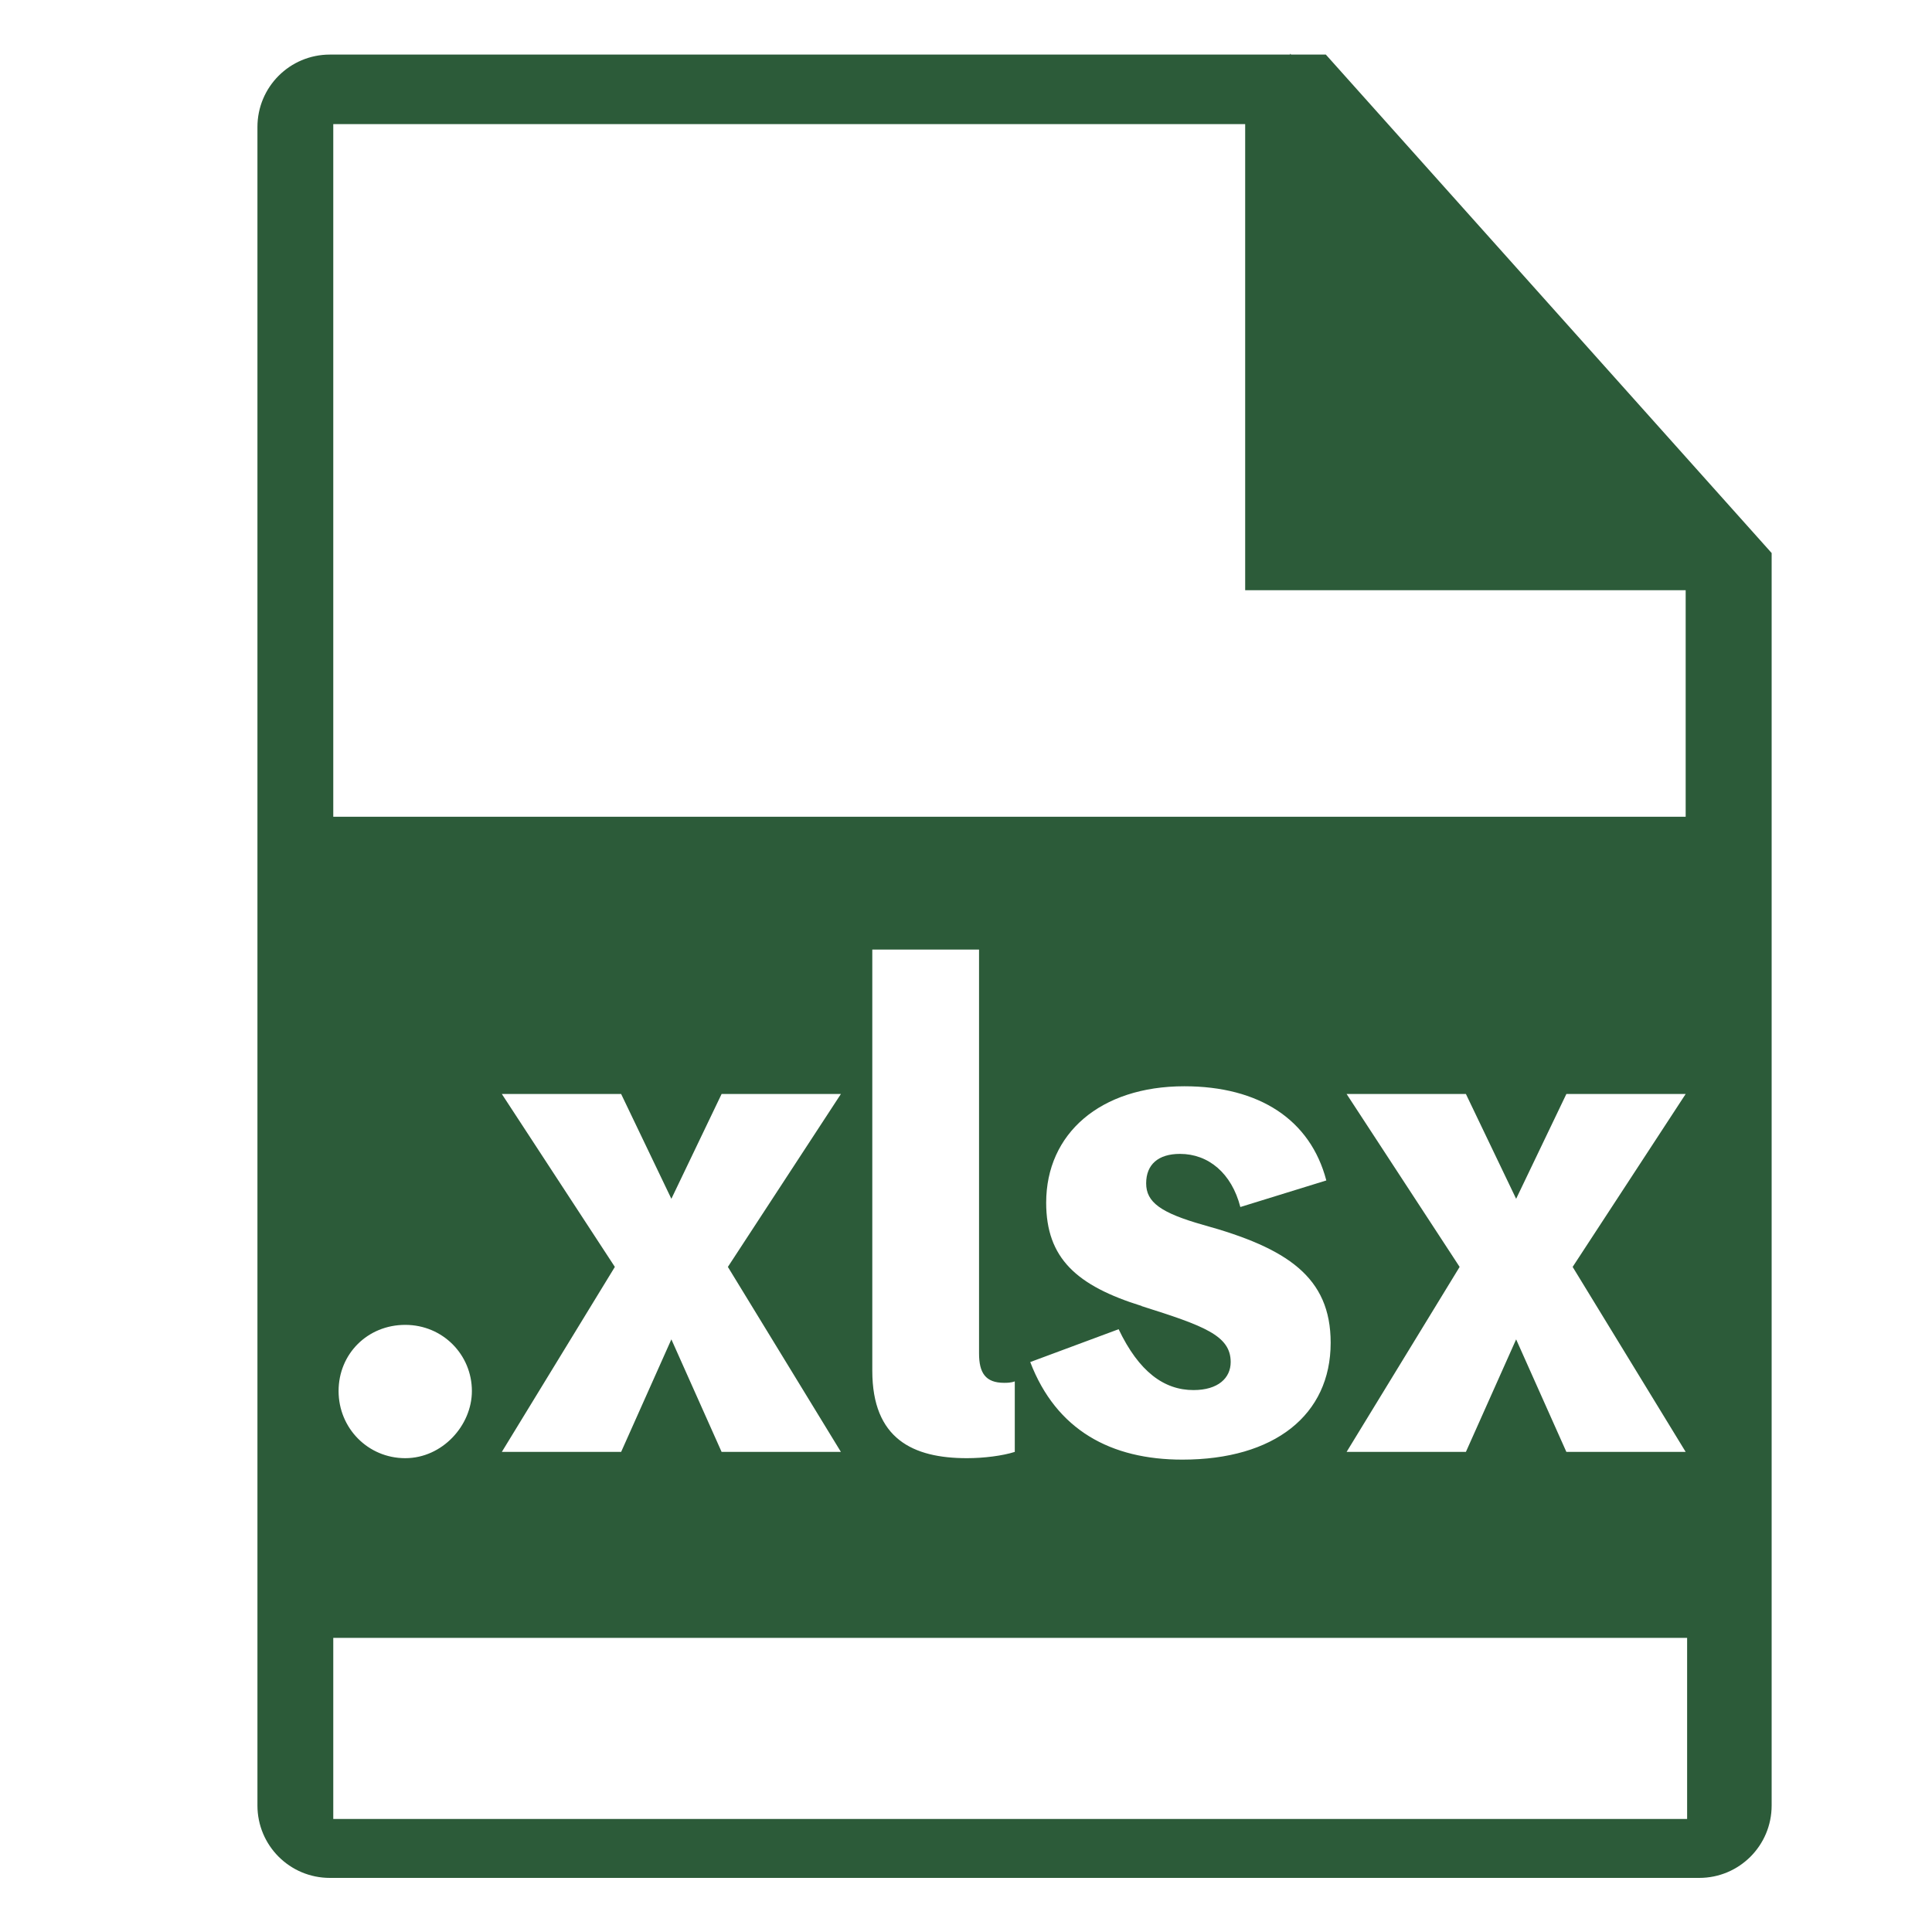
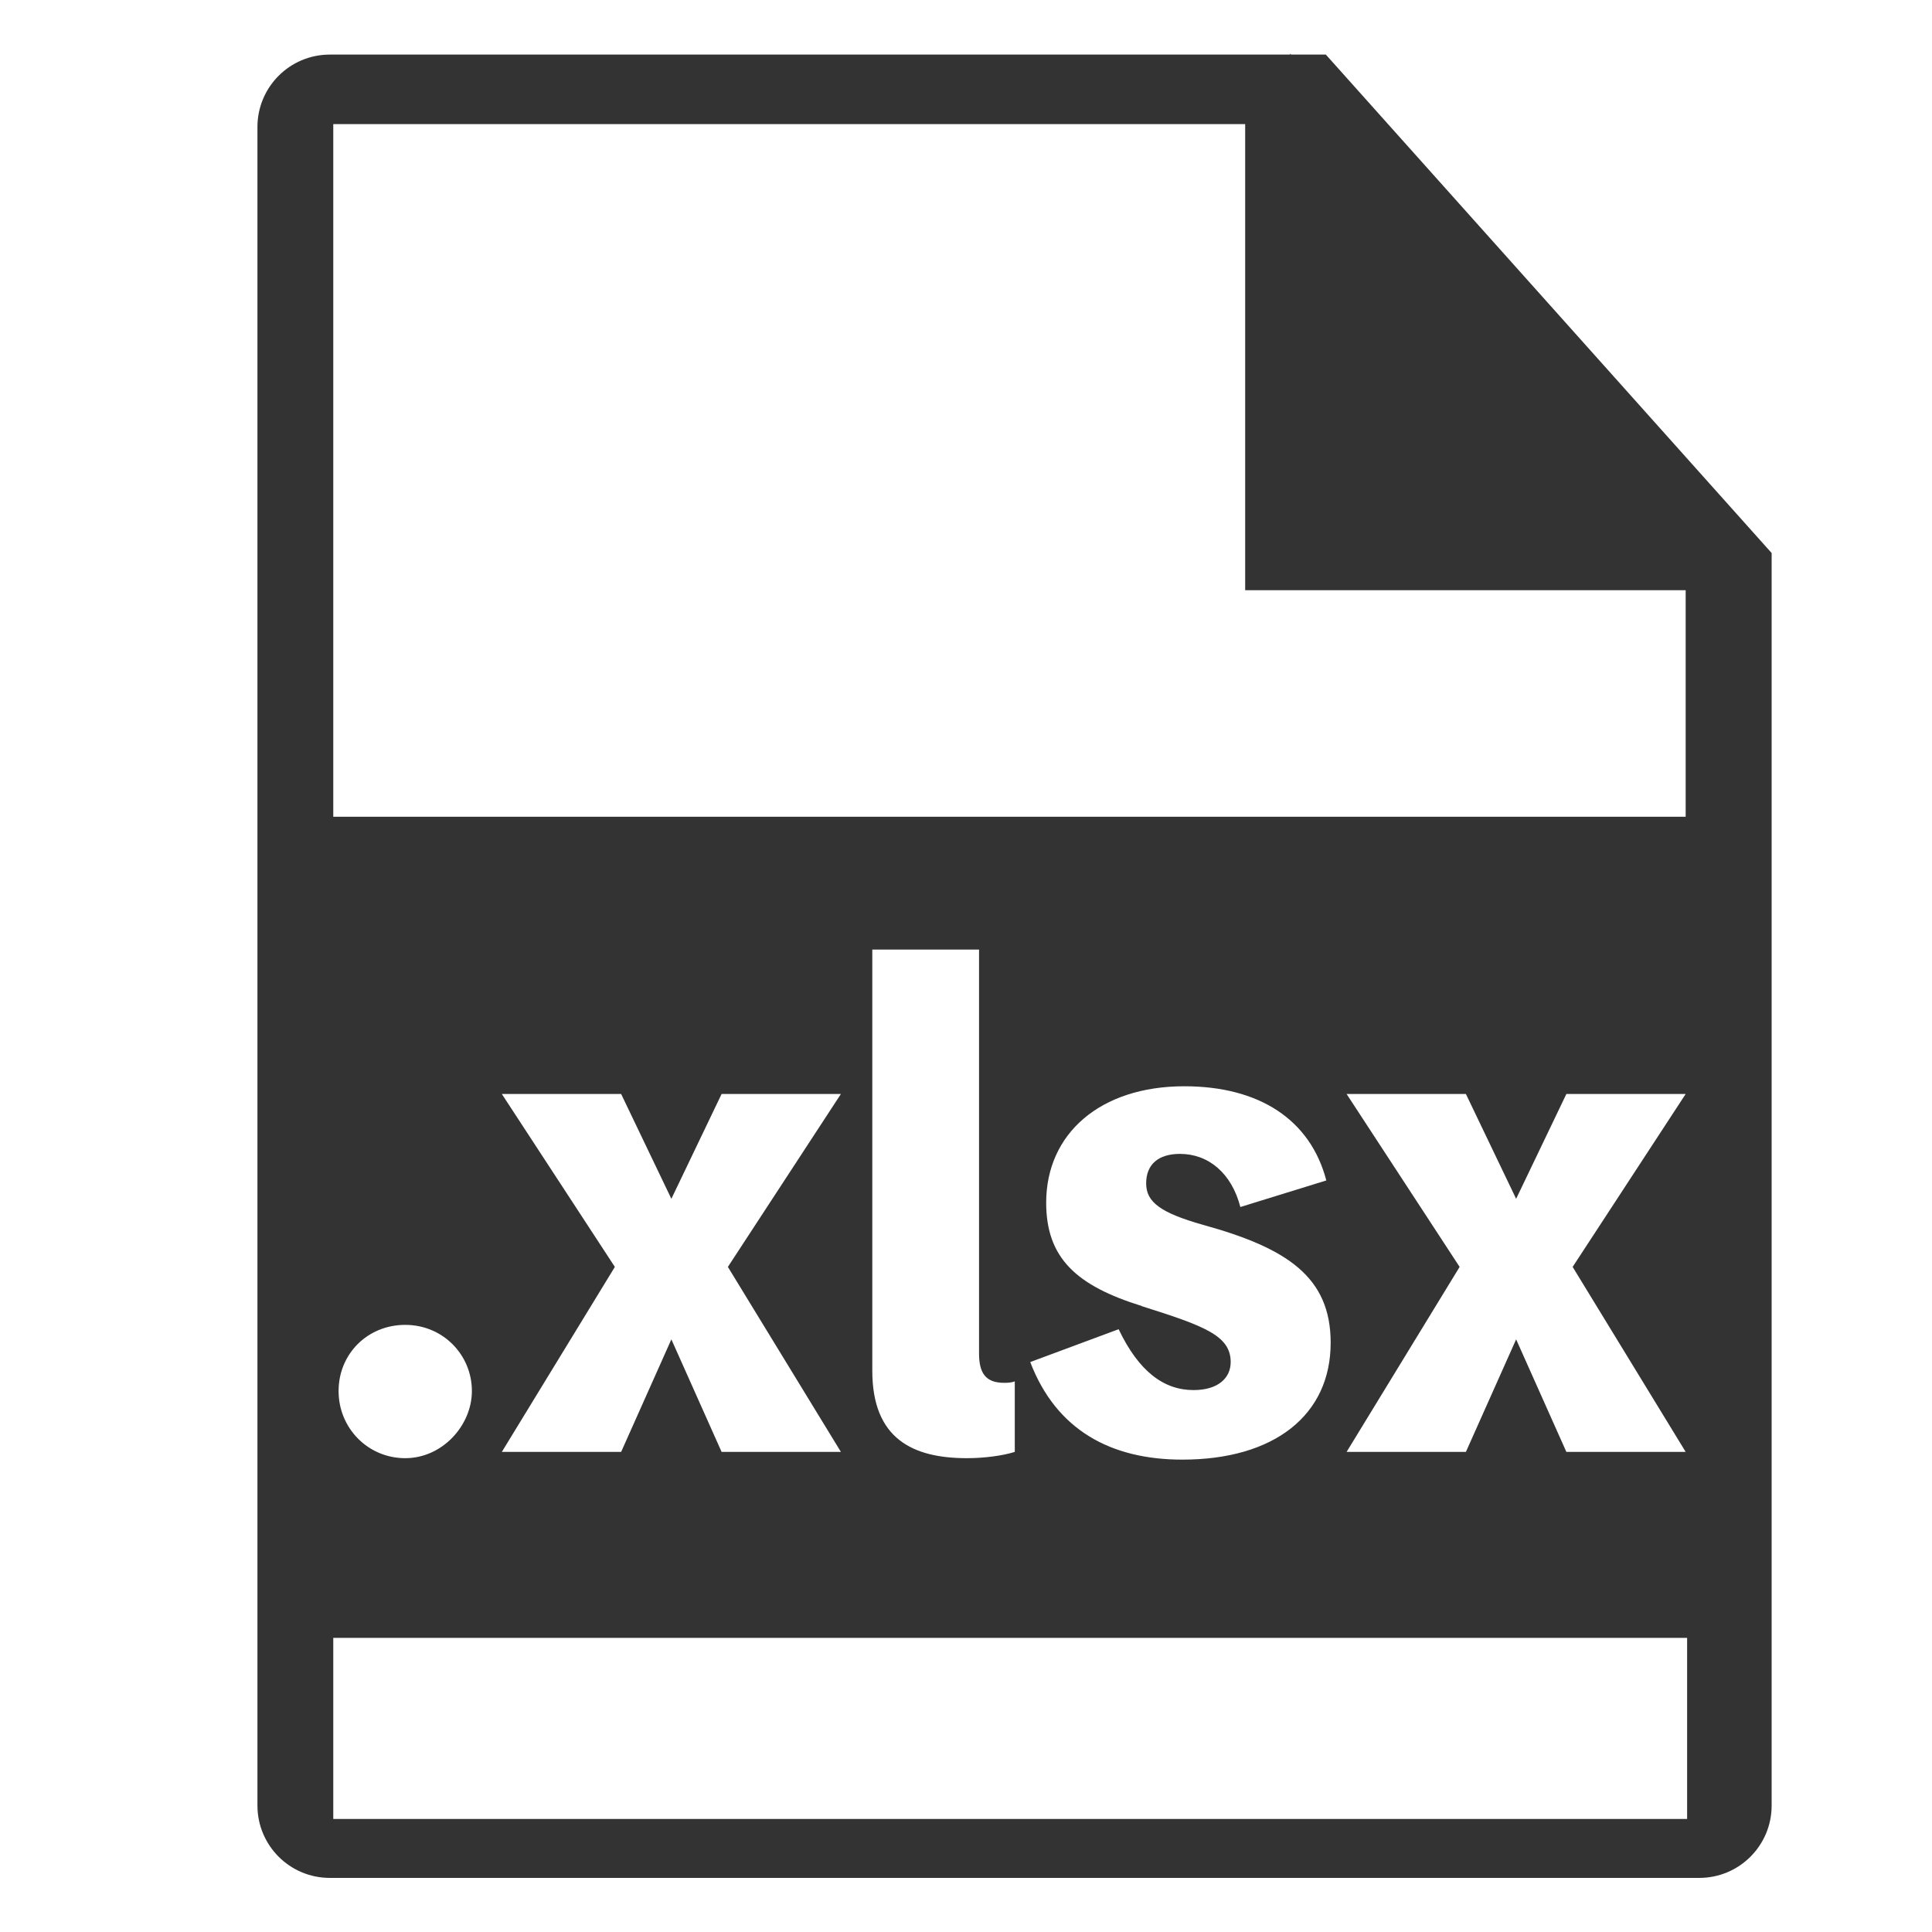
<svg xmlns="http://www.w3.org/2000/svg" id="EXCEL" viewBox="0 0 40 40">
  <defs>
    <style>
      .cls-1 {
-         fill: #2c5b39;
+         fill: #333;
      }
    </style>
  </defs>
  <path class="cls-1" d="M27.45,1.13h-.72l-.02-.02v.02H6.83c-.83,0-1.5.67-1.5,1.5v14.34h0v17.04h0v3.37c0,.83.67,1.5,1.5,1.5h28.35c.83,0,1.5-.67,1.5-1.5V11.45L27.45,1.13ZM6.9,2.57h18.88v9.65h9.12v4.69H6.9V2.57ZM34.9,30.06h-2.47l-1.04-2.33-1.04,2.33h-2.47l2.34-3.83-2.34-3.58h2.47l1.04,2.17,1.04-2.17h2.47l-2.34,3.58,2.34,3.83ZM23.64,27.04c-1.35-.42-1.98-.99-1.98-2.14,0-1.43,1.12-2.41,2.86-2.41,1.55,0,2.61.69,2.94,1.95l-1.78.55c-.18-.7-.66-1.1-1.25-1.1-.45,0-.7.22-.7.61s.3.61,1.18.86c1.74.48,2.64,1.08,2.64,2.44,0,1.5-1.17,2.42-3.07,2.42-1.48,0-2.61-.61-3.15-2.02l1.83-.68c.42.88.94,1.26,1.55,1.26.51,0,.77-.25.77-.58,0-.55-.55-.75-1.85-1.16ZM20.79,28.63c.05,0,.14,0,.22-.03v1.46c-.25.08-.64.13-.99.13-1.12,0-1.96-.4-1.96-1.81v-8.72h2.21v8.36c0,.4.13.61.52.61ZM17.41,30.06h-2.47l-1.04-2.33-1.04,2.33h-2.47l2.34-3.83-2.34-3.58h2.47l1.04,2.17,1.04-2.17h2.47l-2.34,3.58,2.34,3.83ZM9.77,28.8c0,.71-.61,1.39-1.38,1.39s-1.38-.62-1.38-1.39.6-1.37,1.38-1.37,1.38.62,1.38,1.37ZM34.93,37.66H6.9v-3.75h28.03v3.75Z" />
</svg>
